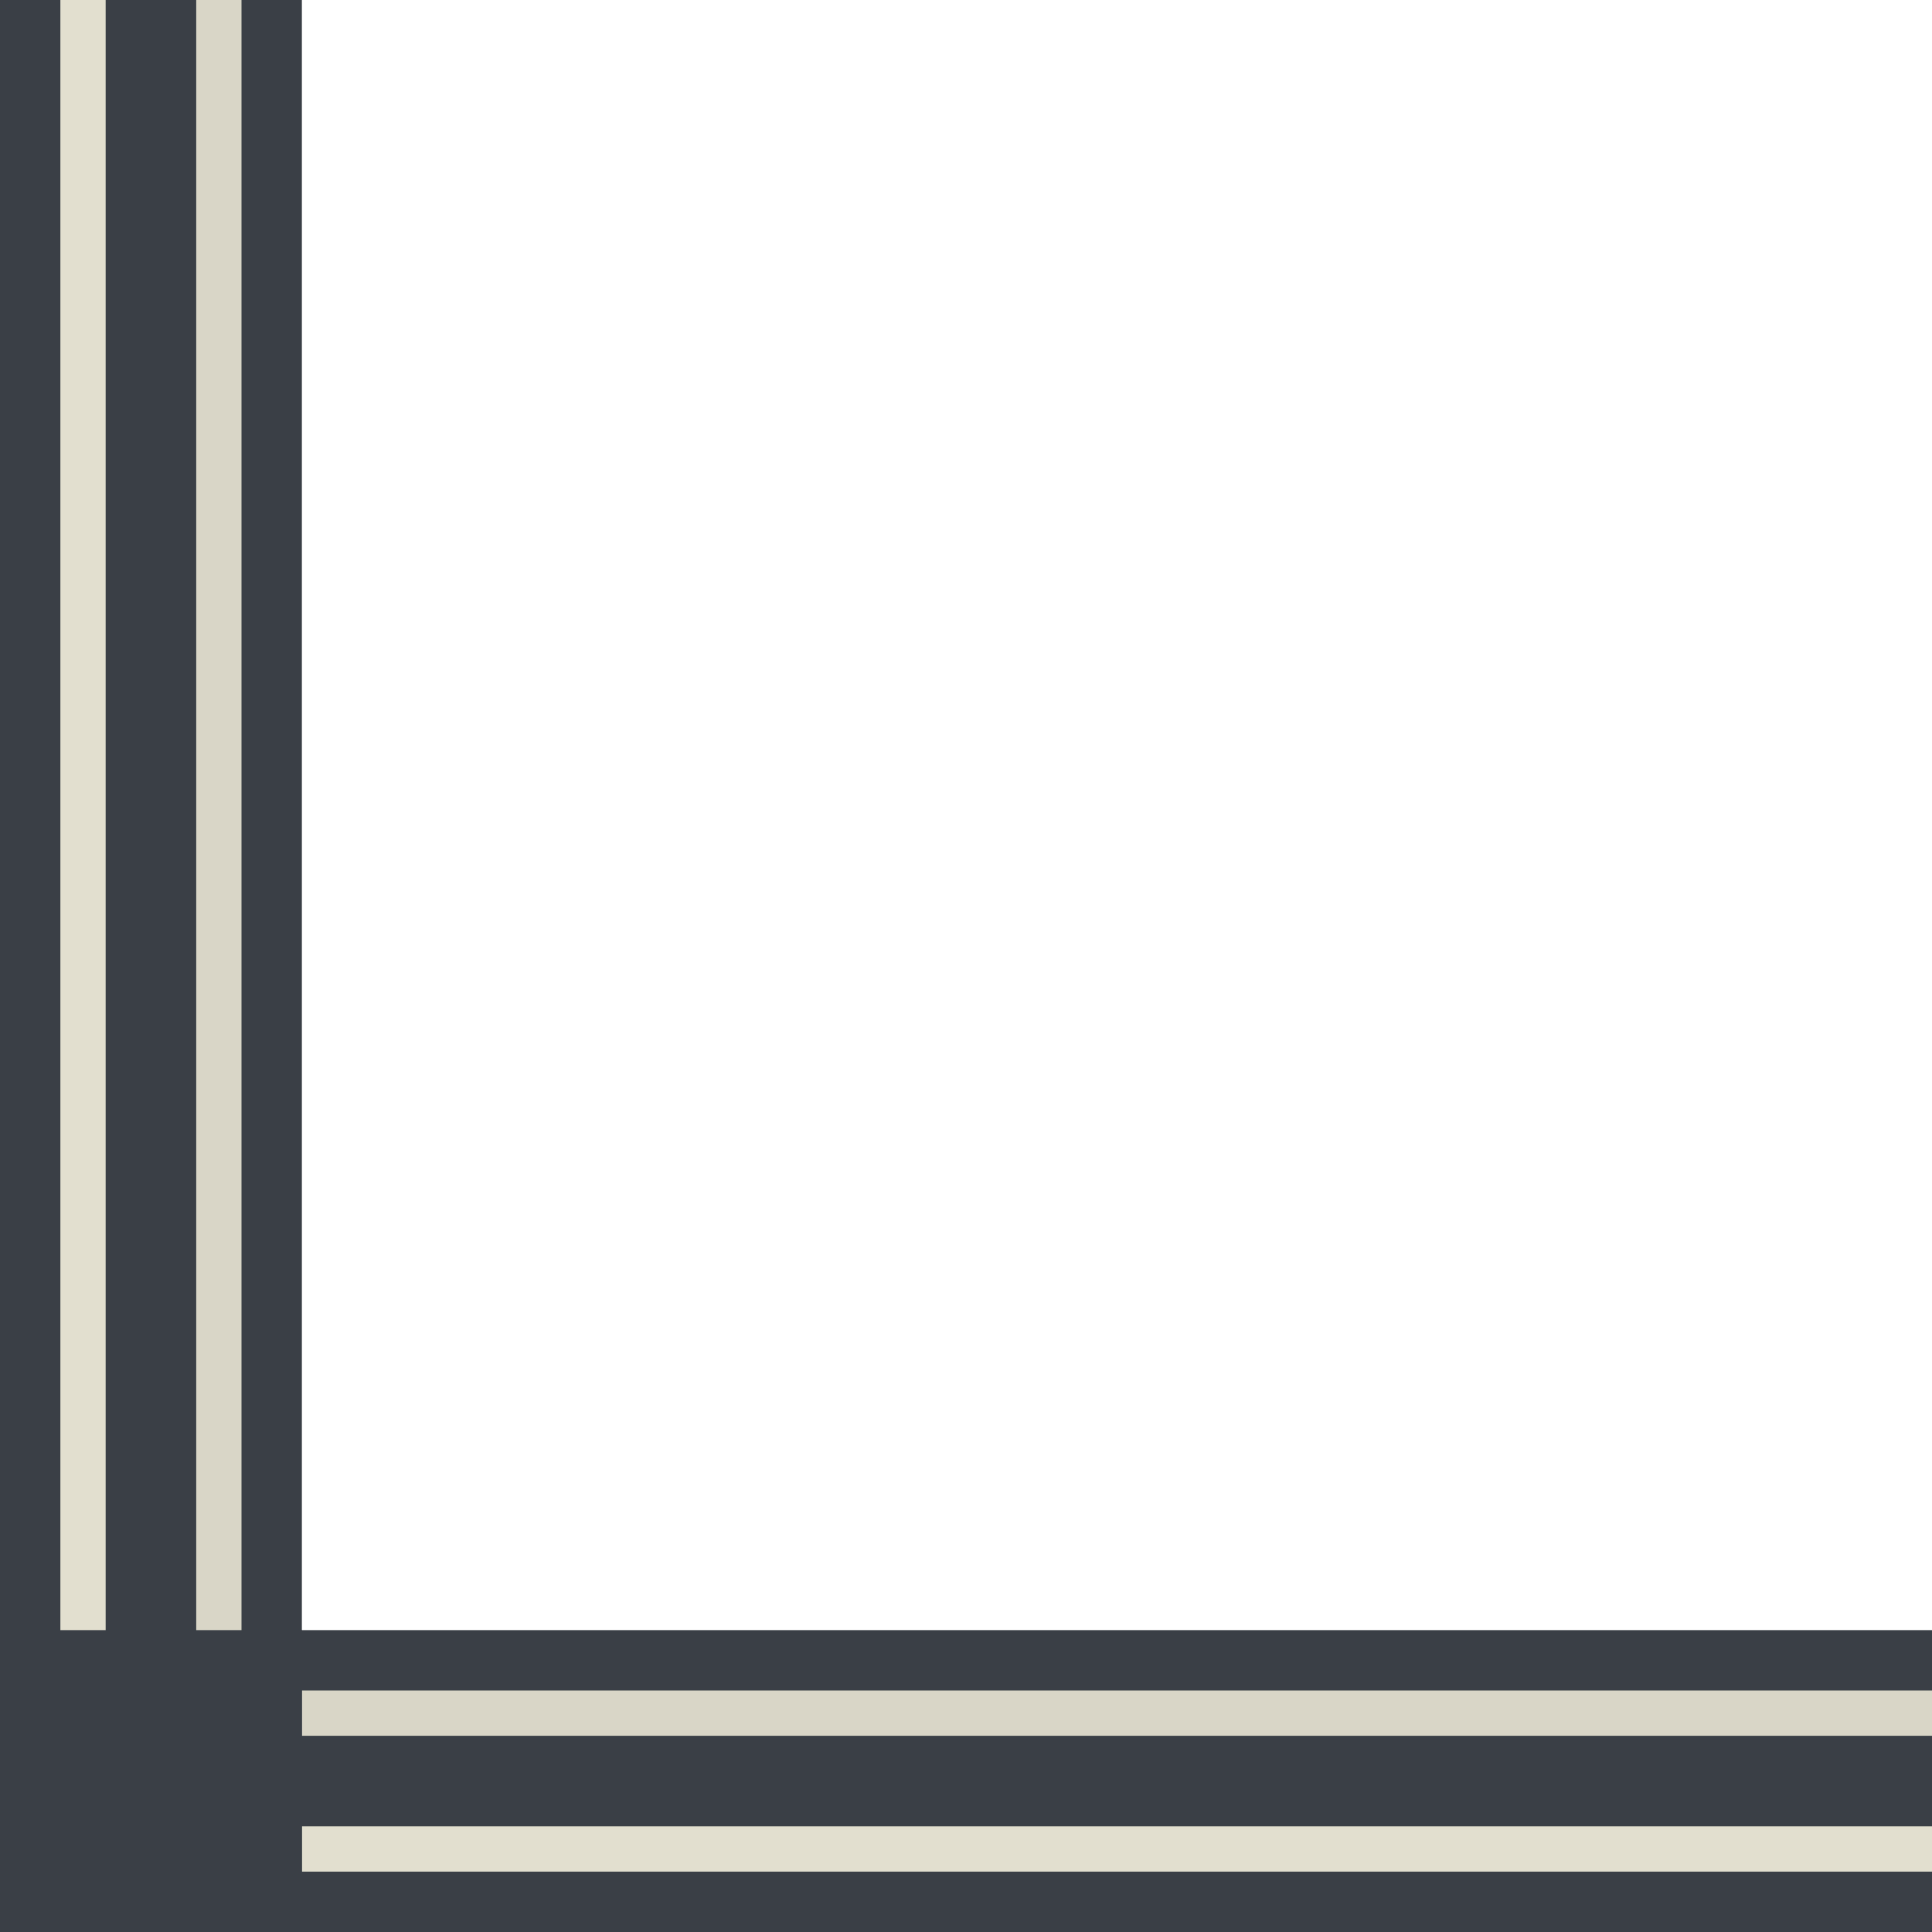
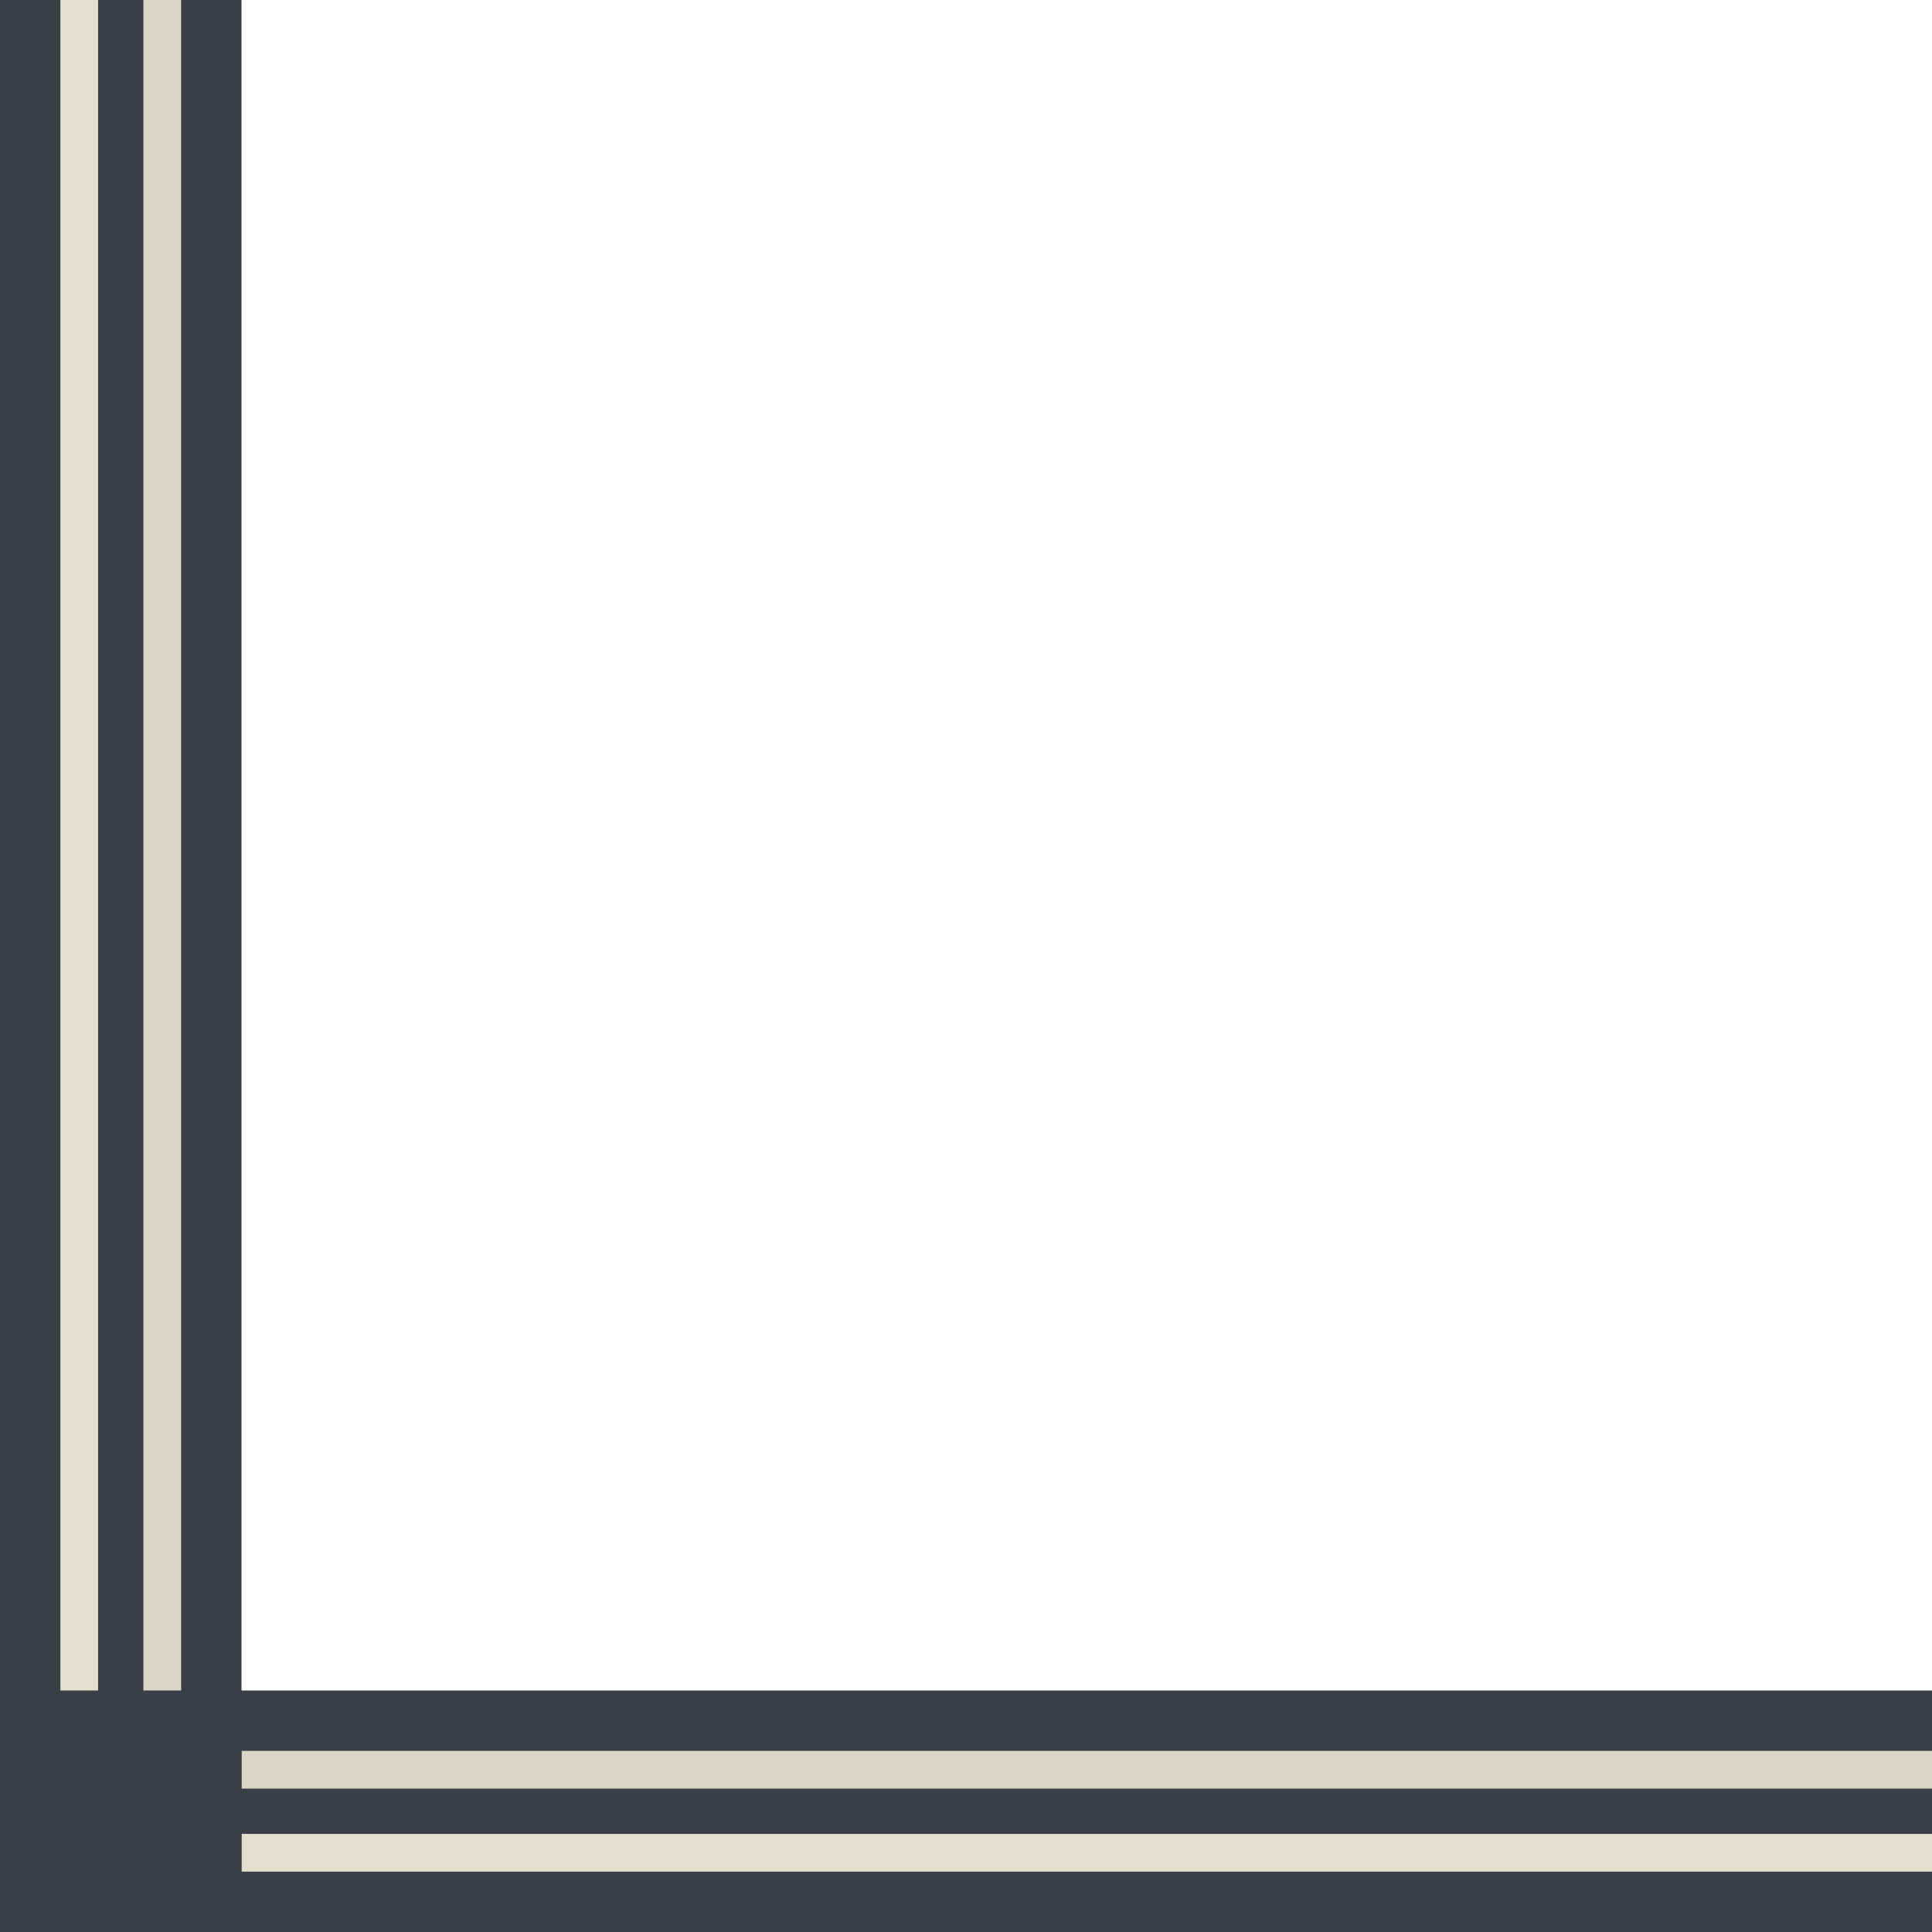
<svg xmlns="http://www.w3.org/2000/svg" width="64" height="64" viewBox="0 0 64 64">
  <rect width="64" height="64" fill="none" />
-   <rect x="0" y="54" width="64" height="10" fill="#3a3f46" />
-   <rect x="0" y="56" width="64" height="1.5" fill="#f4f1de" opacity="0.85" />
-   <rect x="0" y="60.5" width="64" height="1.5" fill="#f4f1de" opacity="0.9" />
-   <rect x="0" y="0" width="10" height="64" fill="#3a3f46" />
-   <rect x="2" y="0" width="1.5" height="64" fill="#f4f1de" opacity="0.9" />
-   <rect x="6.5" y="0" width="1.5" height="64" fill="#f4f1de" opacity="0.85" />
-   <rect x="0" y="54" width="10" height="10" fill="#3a3f46" />
+   <rect x="0" y="56" width="64" height="8" fill="#3a3f46" />
+   <rect x="0" y="58" width="64" height="1.25" fill="#f4f1de" opacity="0.85" />
+   <rect x="0" y="60.75" width="64" height="1.25" fill="#f4f1de" opacity="0.9" />
+   <rect x="0" y="0" width="8" height="64" fill="#3a3f46" />
+   <rect x="2" y="0" width="1.25" height="64" fill="#f4f1de" opacity="0.9" />
+   <rect x="4.75" y="0" width="1.25" height="64" fill="#f4f1de" opacity="0.85" />
+   <rect x="0" y="56" width="8" height="8" fill="#3a3f46" />
</svg>
